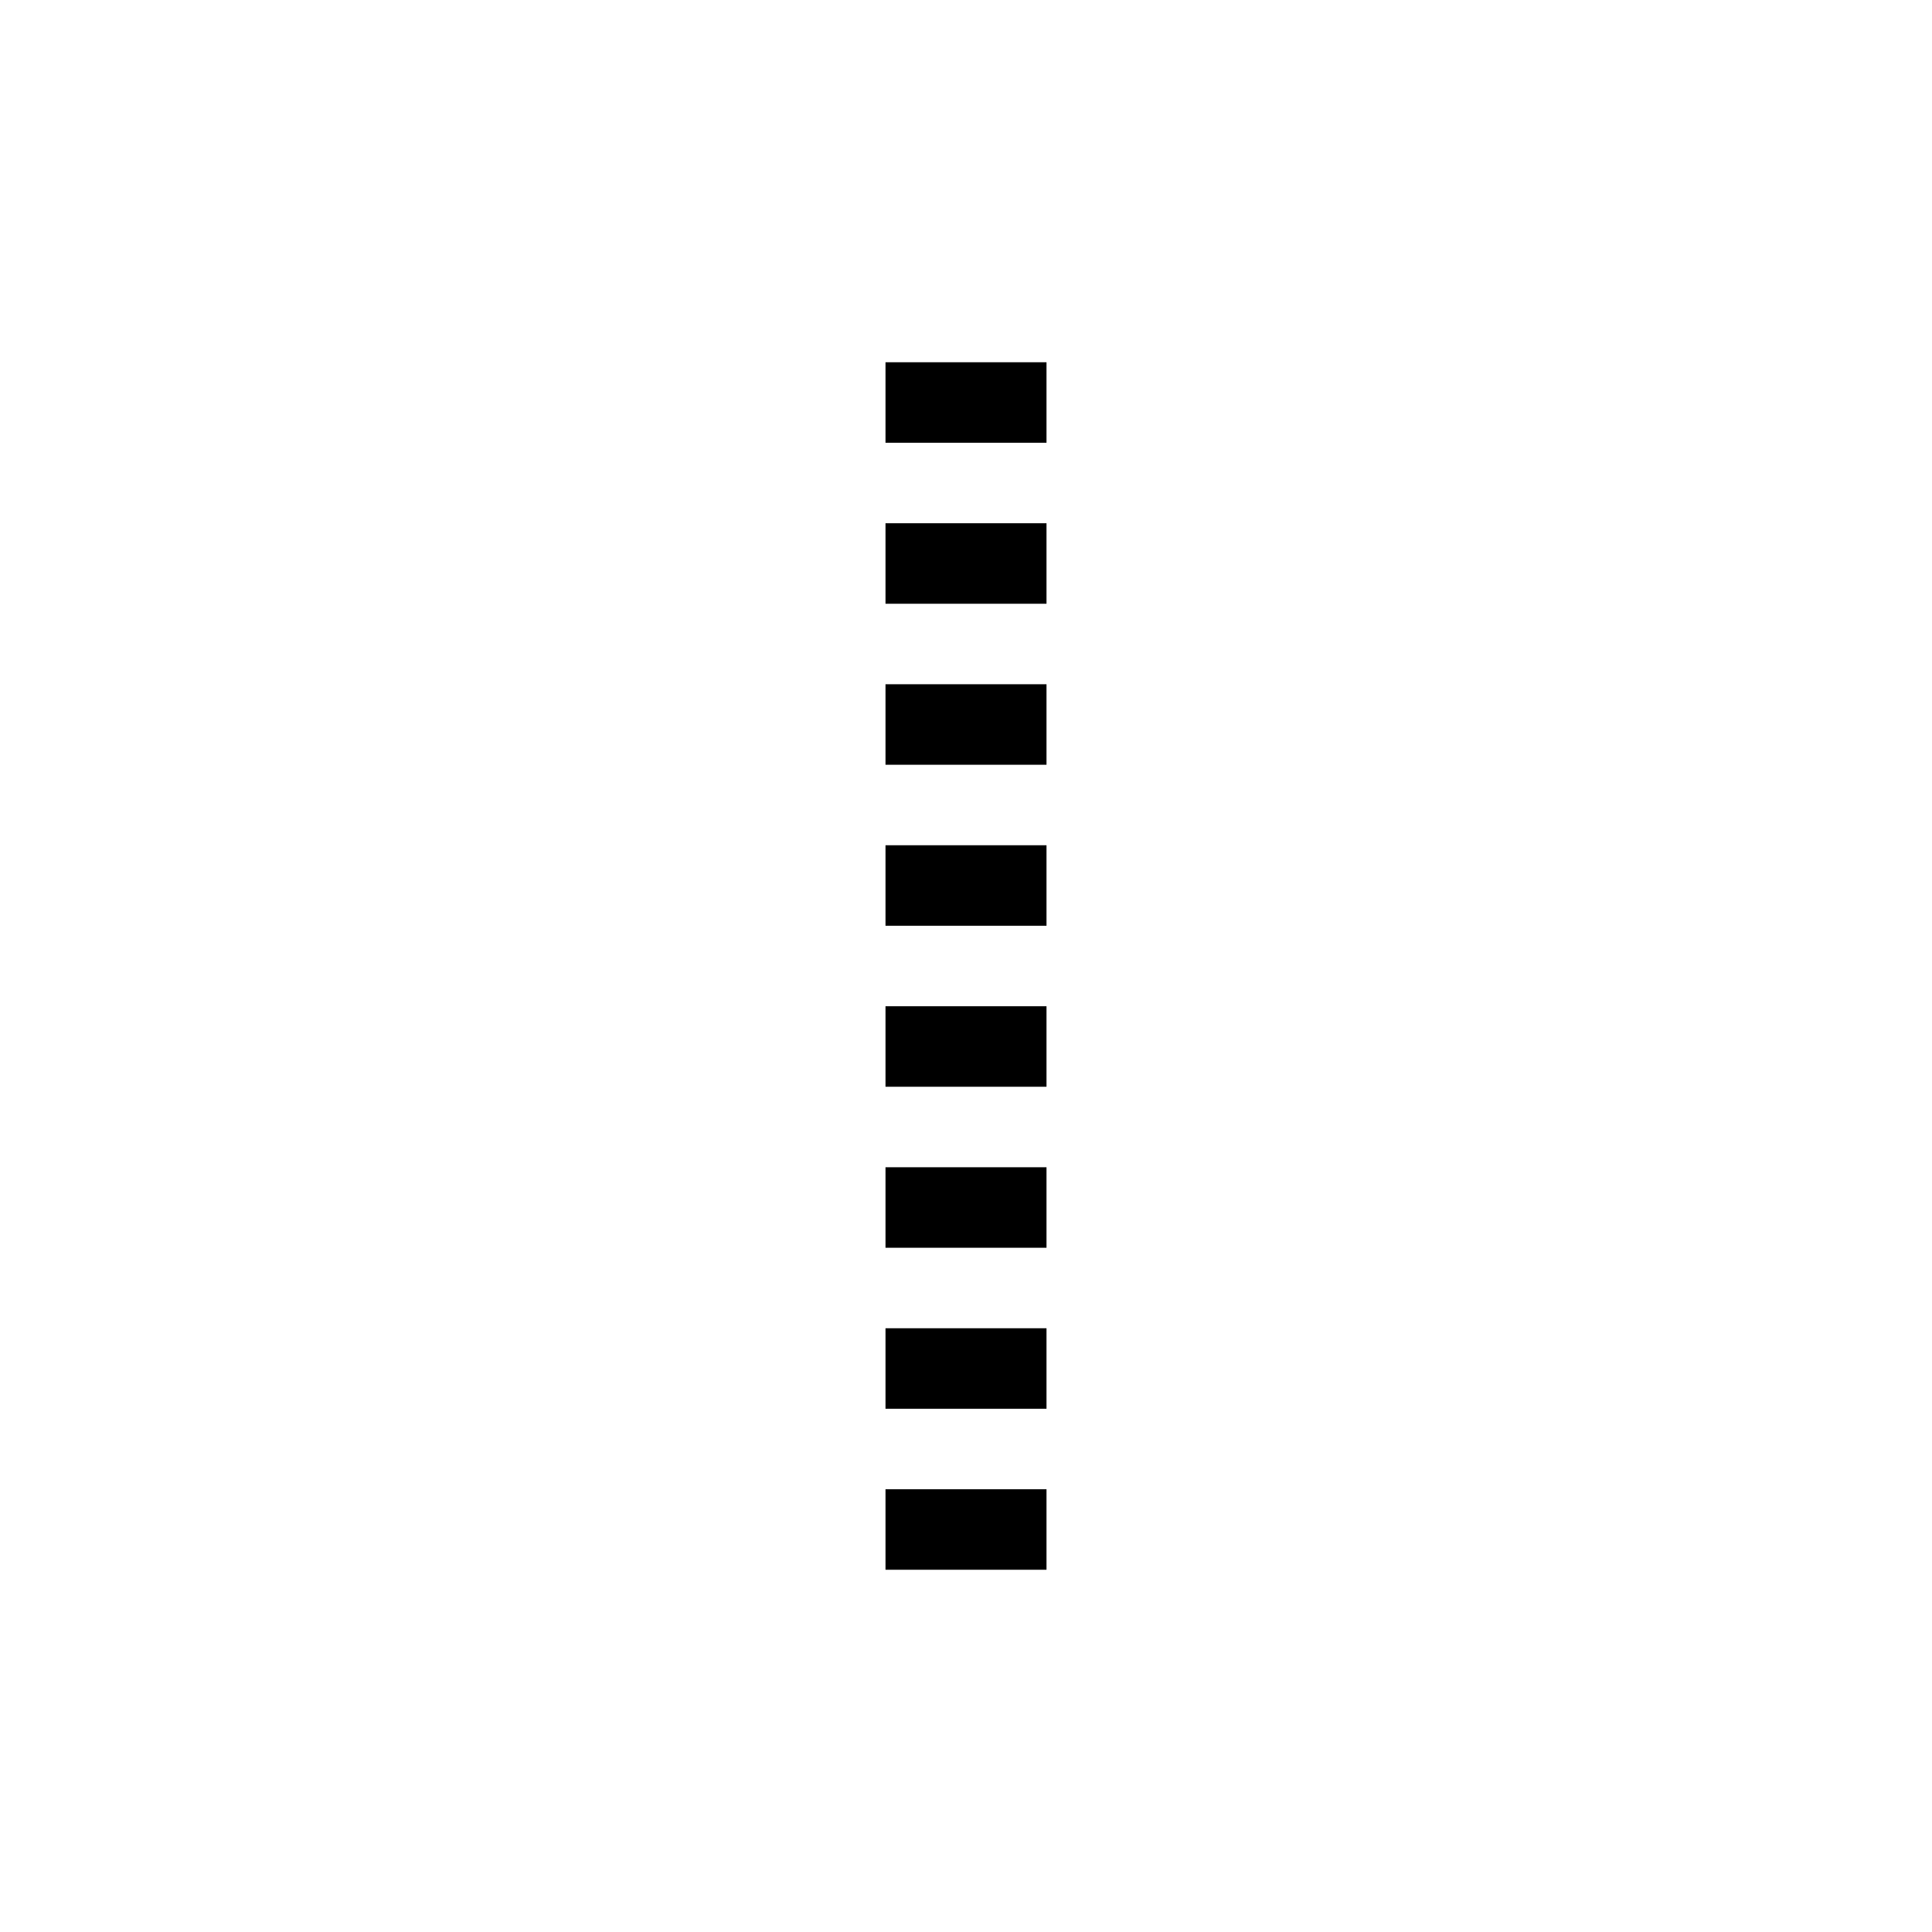
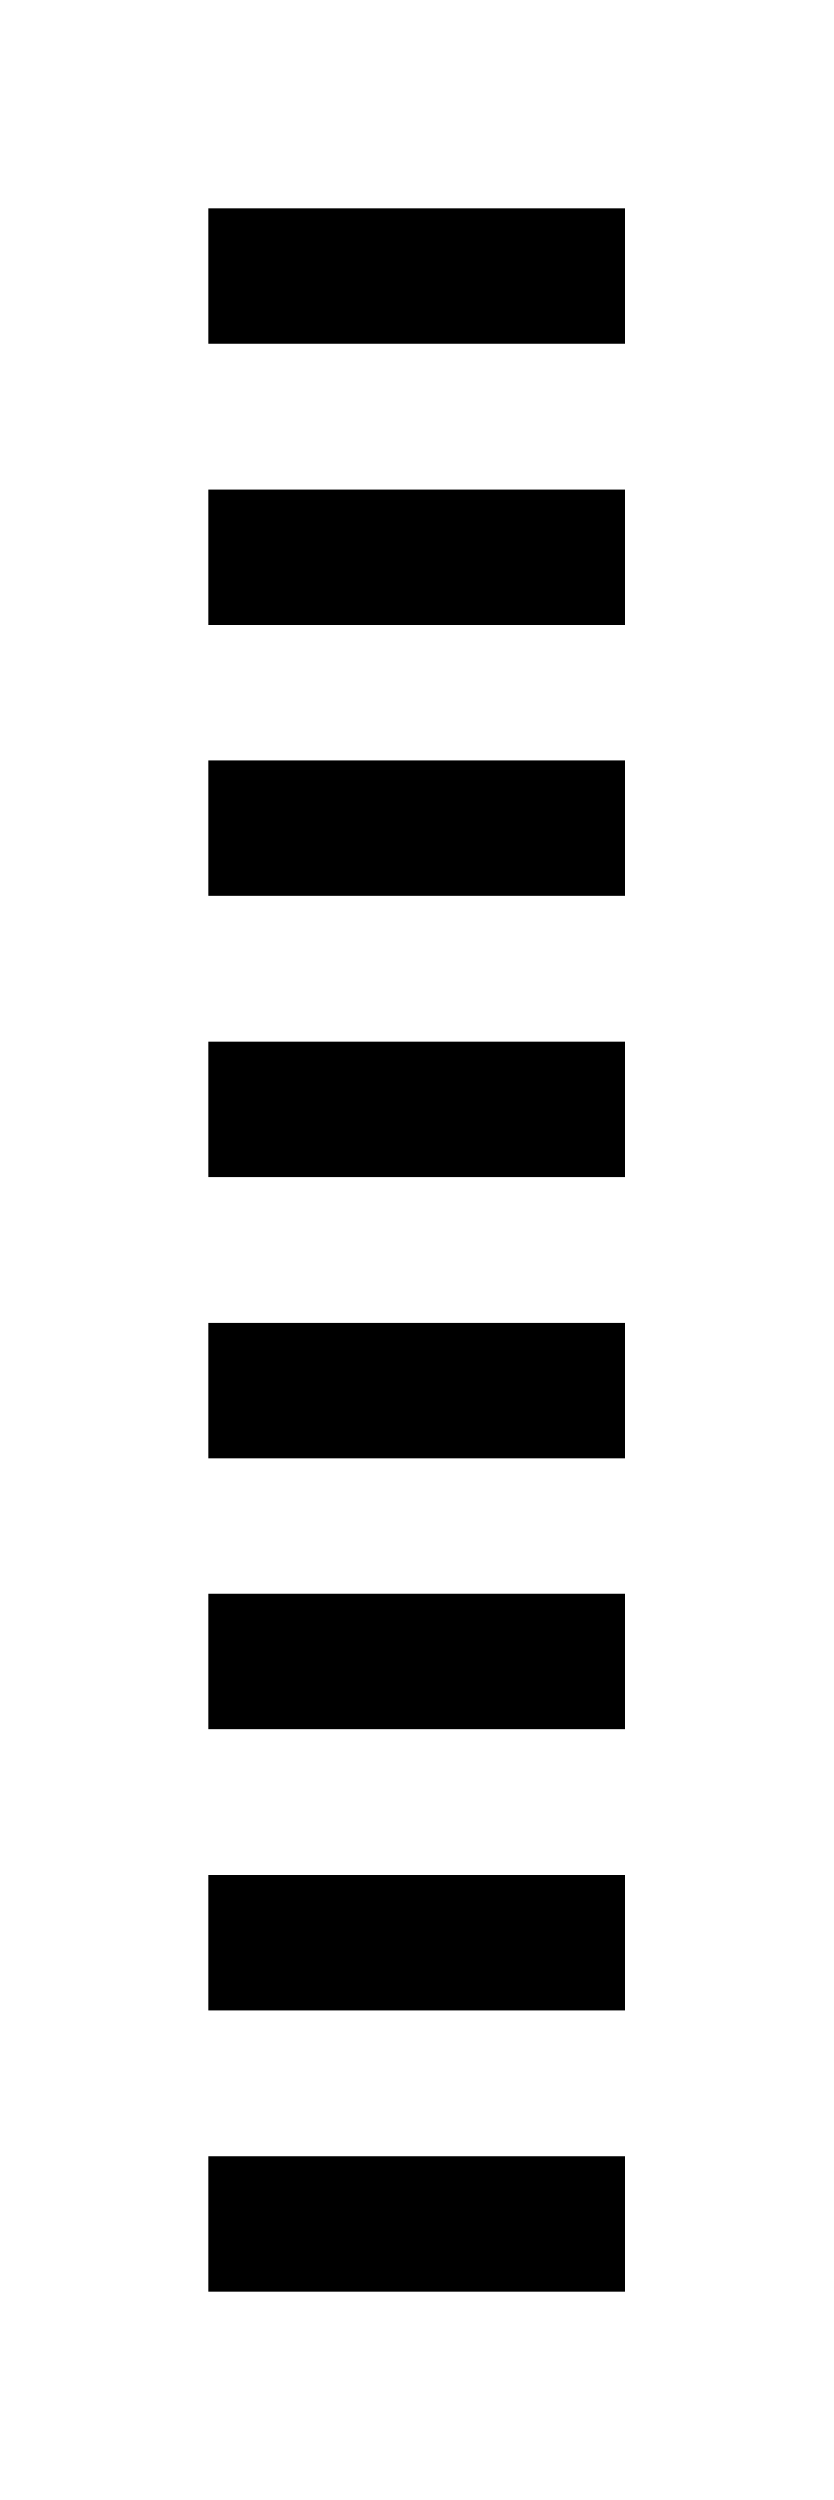
- <svg xmlns="http://www.w3.org/2000/svg" version="1.1" id="Layer_1" x="0px" y="0px" viewBox="0 0 24 24" style="enable-background:new 0 0 24 24;" xml:space="preserve">
-   <rect x="11.5" y="4" transform="matrix(-1.836970e-16 1 -1 -1.836970e-16 17 -7)" width="1" height="2" />
-   <rect x="11.5" y="6" transform="matrix(-1.836970e-16 1 -1 -1.836970e-16 19 -5)" width="1" height="2" />
-   <rect x="11.5" y="8" transform="matrix(-1.836970e-16 1 -1 -1.836970e-16 21 -3)" width="1" height="2" />
-   <rect x="11.5" y="10" transform="matrix(-1.836970e-16 1 -1 -1.836970e-16 23 -1)" width="1" height="2" />
-   <rect x="11.5" y="12" transform="matrix(-1.836970e-16 1 -1 -1.836970e-16 25 1)" width="1" height="2" />
-   <rect x="11.5" y="14" transform="matrix(-1.836970e-16 1 -1 -1.836970e-16 27 3)" width="1" height="2" />
-   <rect x="11.5" y="16" transform="matrix(-1.836970e-16 1 -1 -1.836970e-16 29 5)" width="1" height="2" />
-   <rect x="11.5" y="18" transform="matrix(-1.836970e-16 1 -1 -1.836970e-16 31 7)" width="1" height="2" />
+ <svg xmlns="http://www.w3.org/2000/svg" version="1.1" id="Layer_1" x="0px" y="0px" viewBox="0 0 8 24" style="enable-background:new 0 0 8 24;" xml:space="preserve">
+   <rect x="2" y="2" width="4" height="1.3" />
+   <rect x="2" y="4.7" width="4" height="1.3" />
+   <rect x="2" y="7.3" width="4" height="1.3" />
+   <rect x="2" y="10" width="4" height="1.3" />
+   <rect x="2" y="12.7" width="4" height="1.3" />
+   <rect x="2" y="15.3" width="4" height="1.3" />
+   <rect x="2" y="18" width="4" height="1.3" />
+   <rect x="2" y="20.7" width="4" height="1.3" />
</svg>
